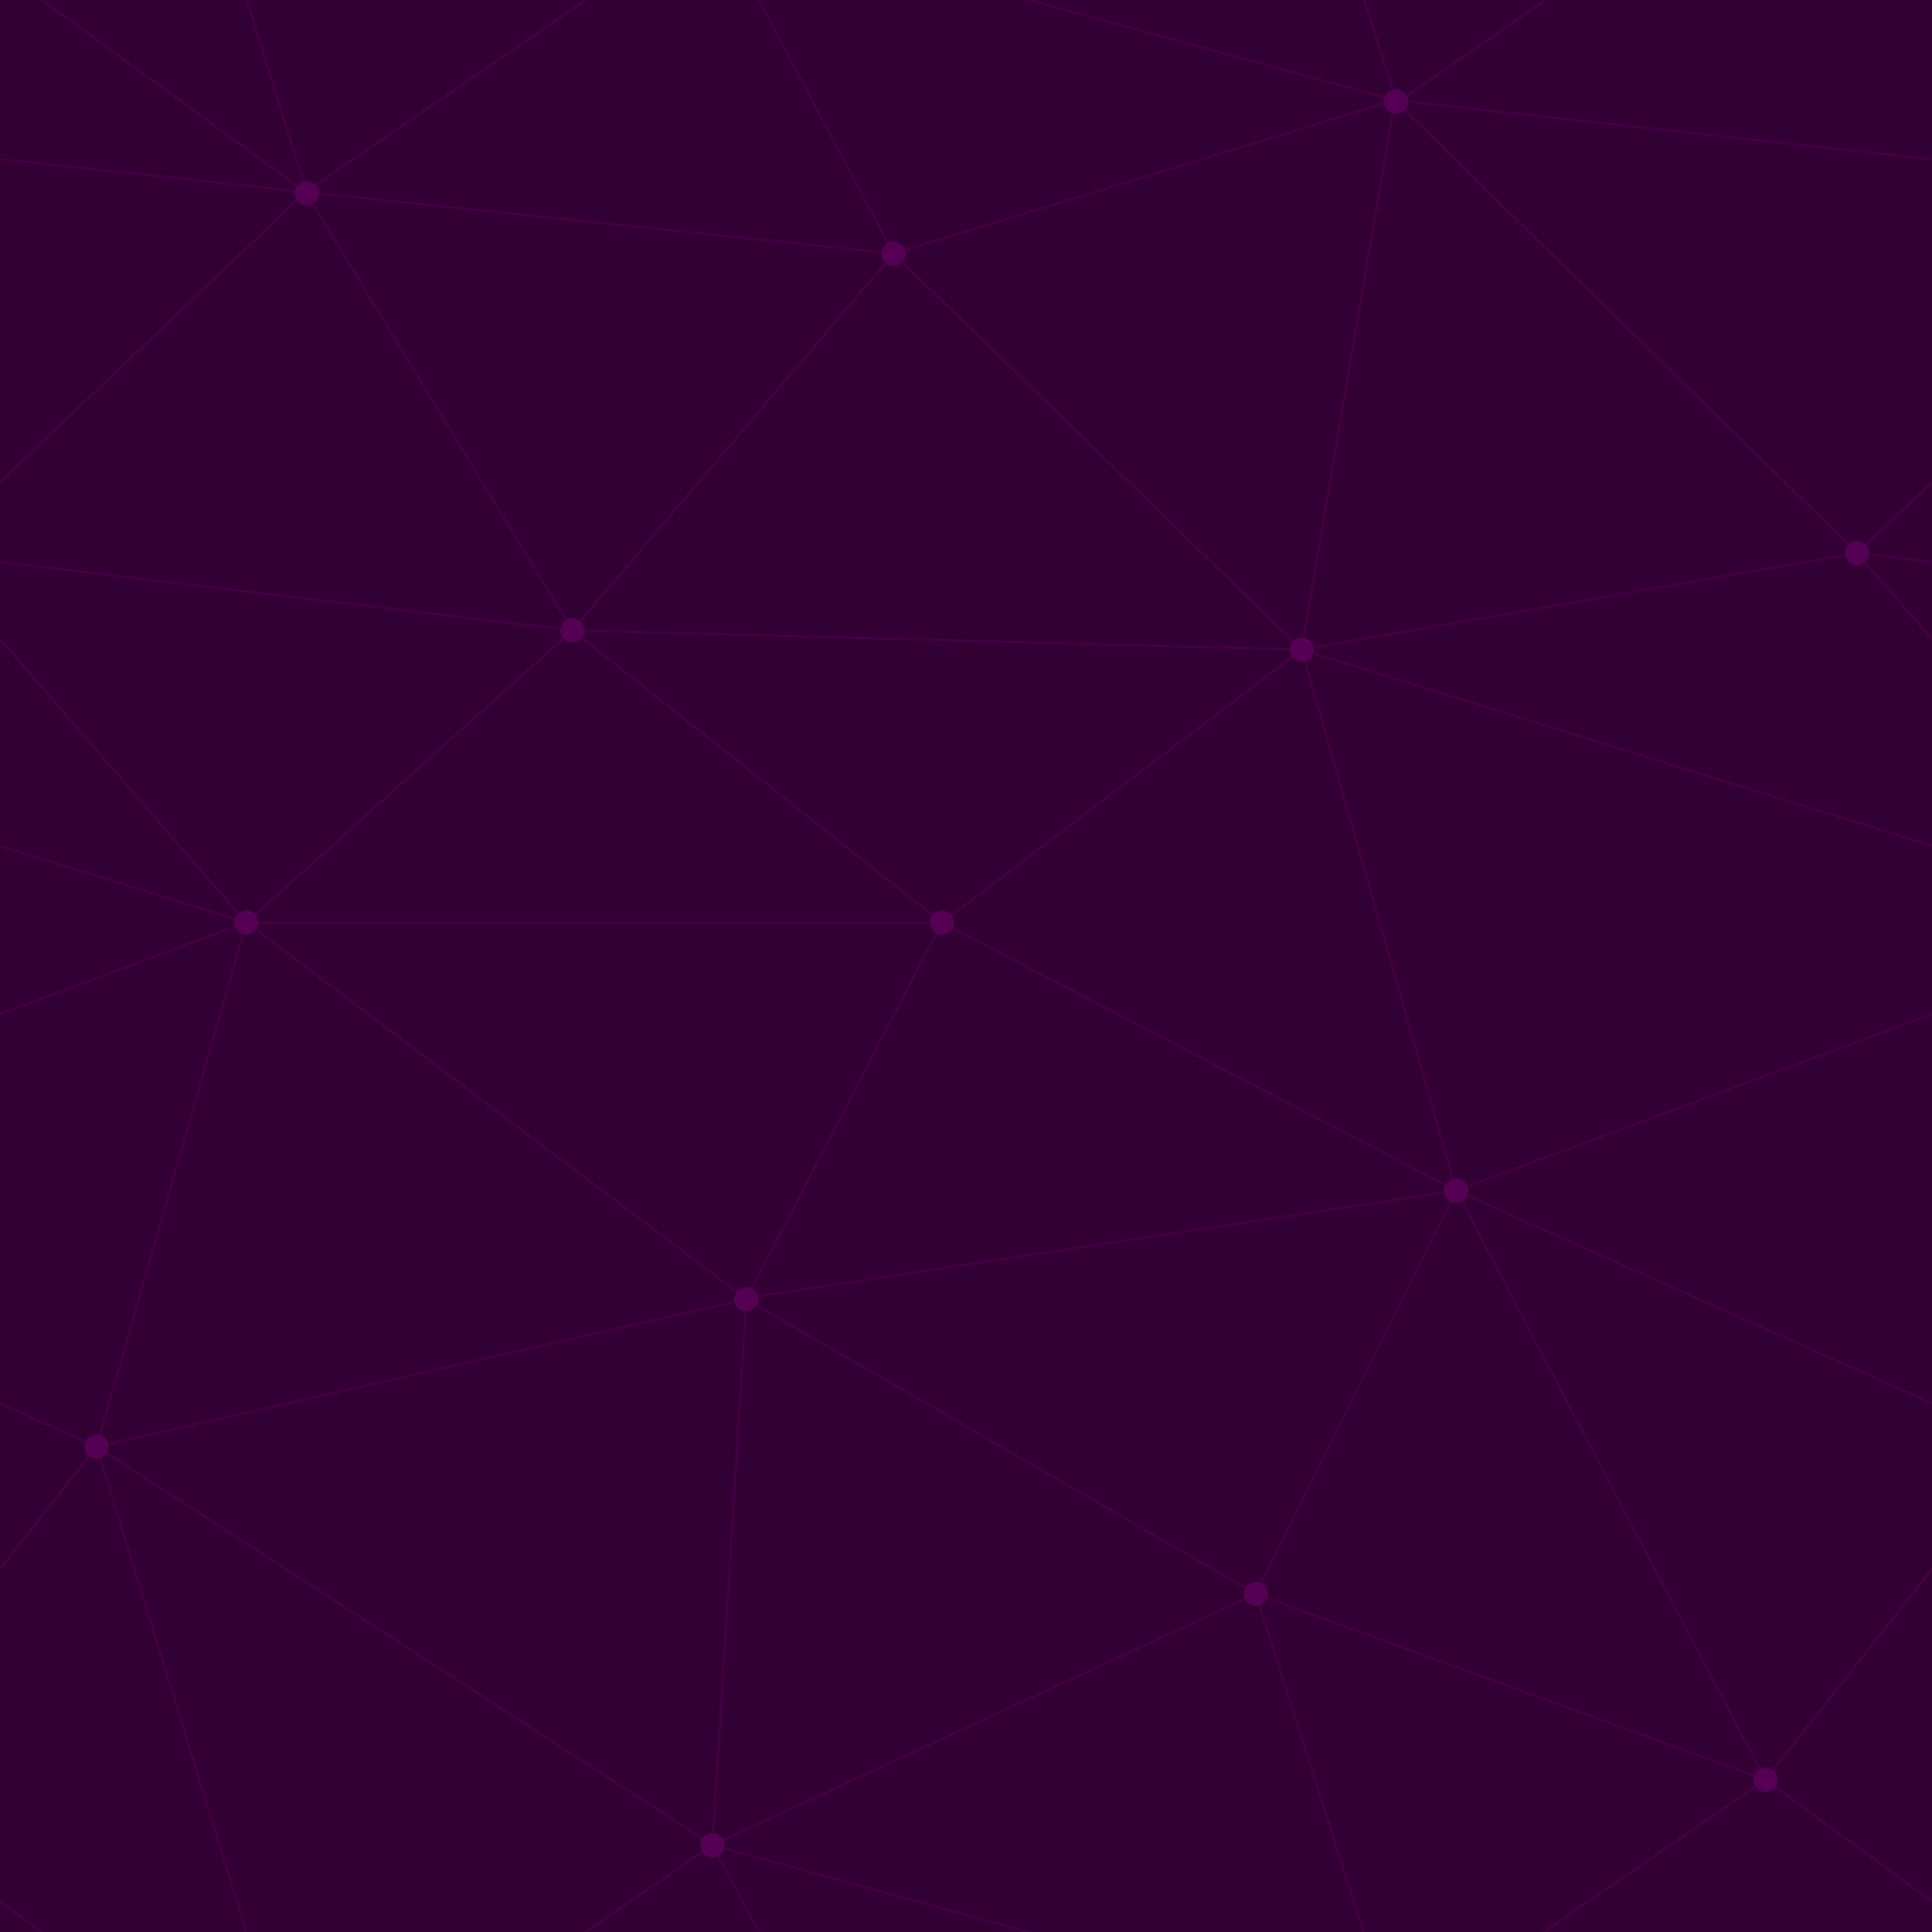
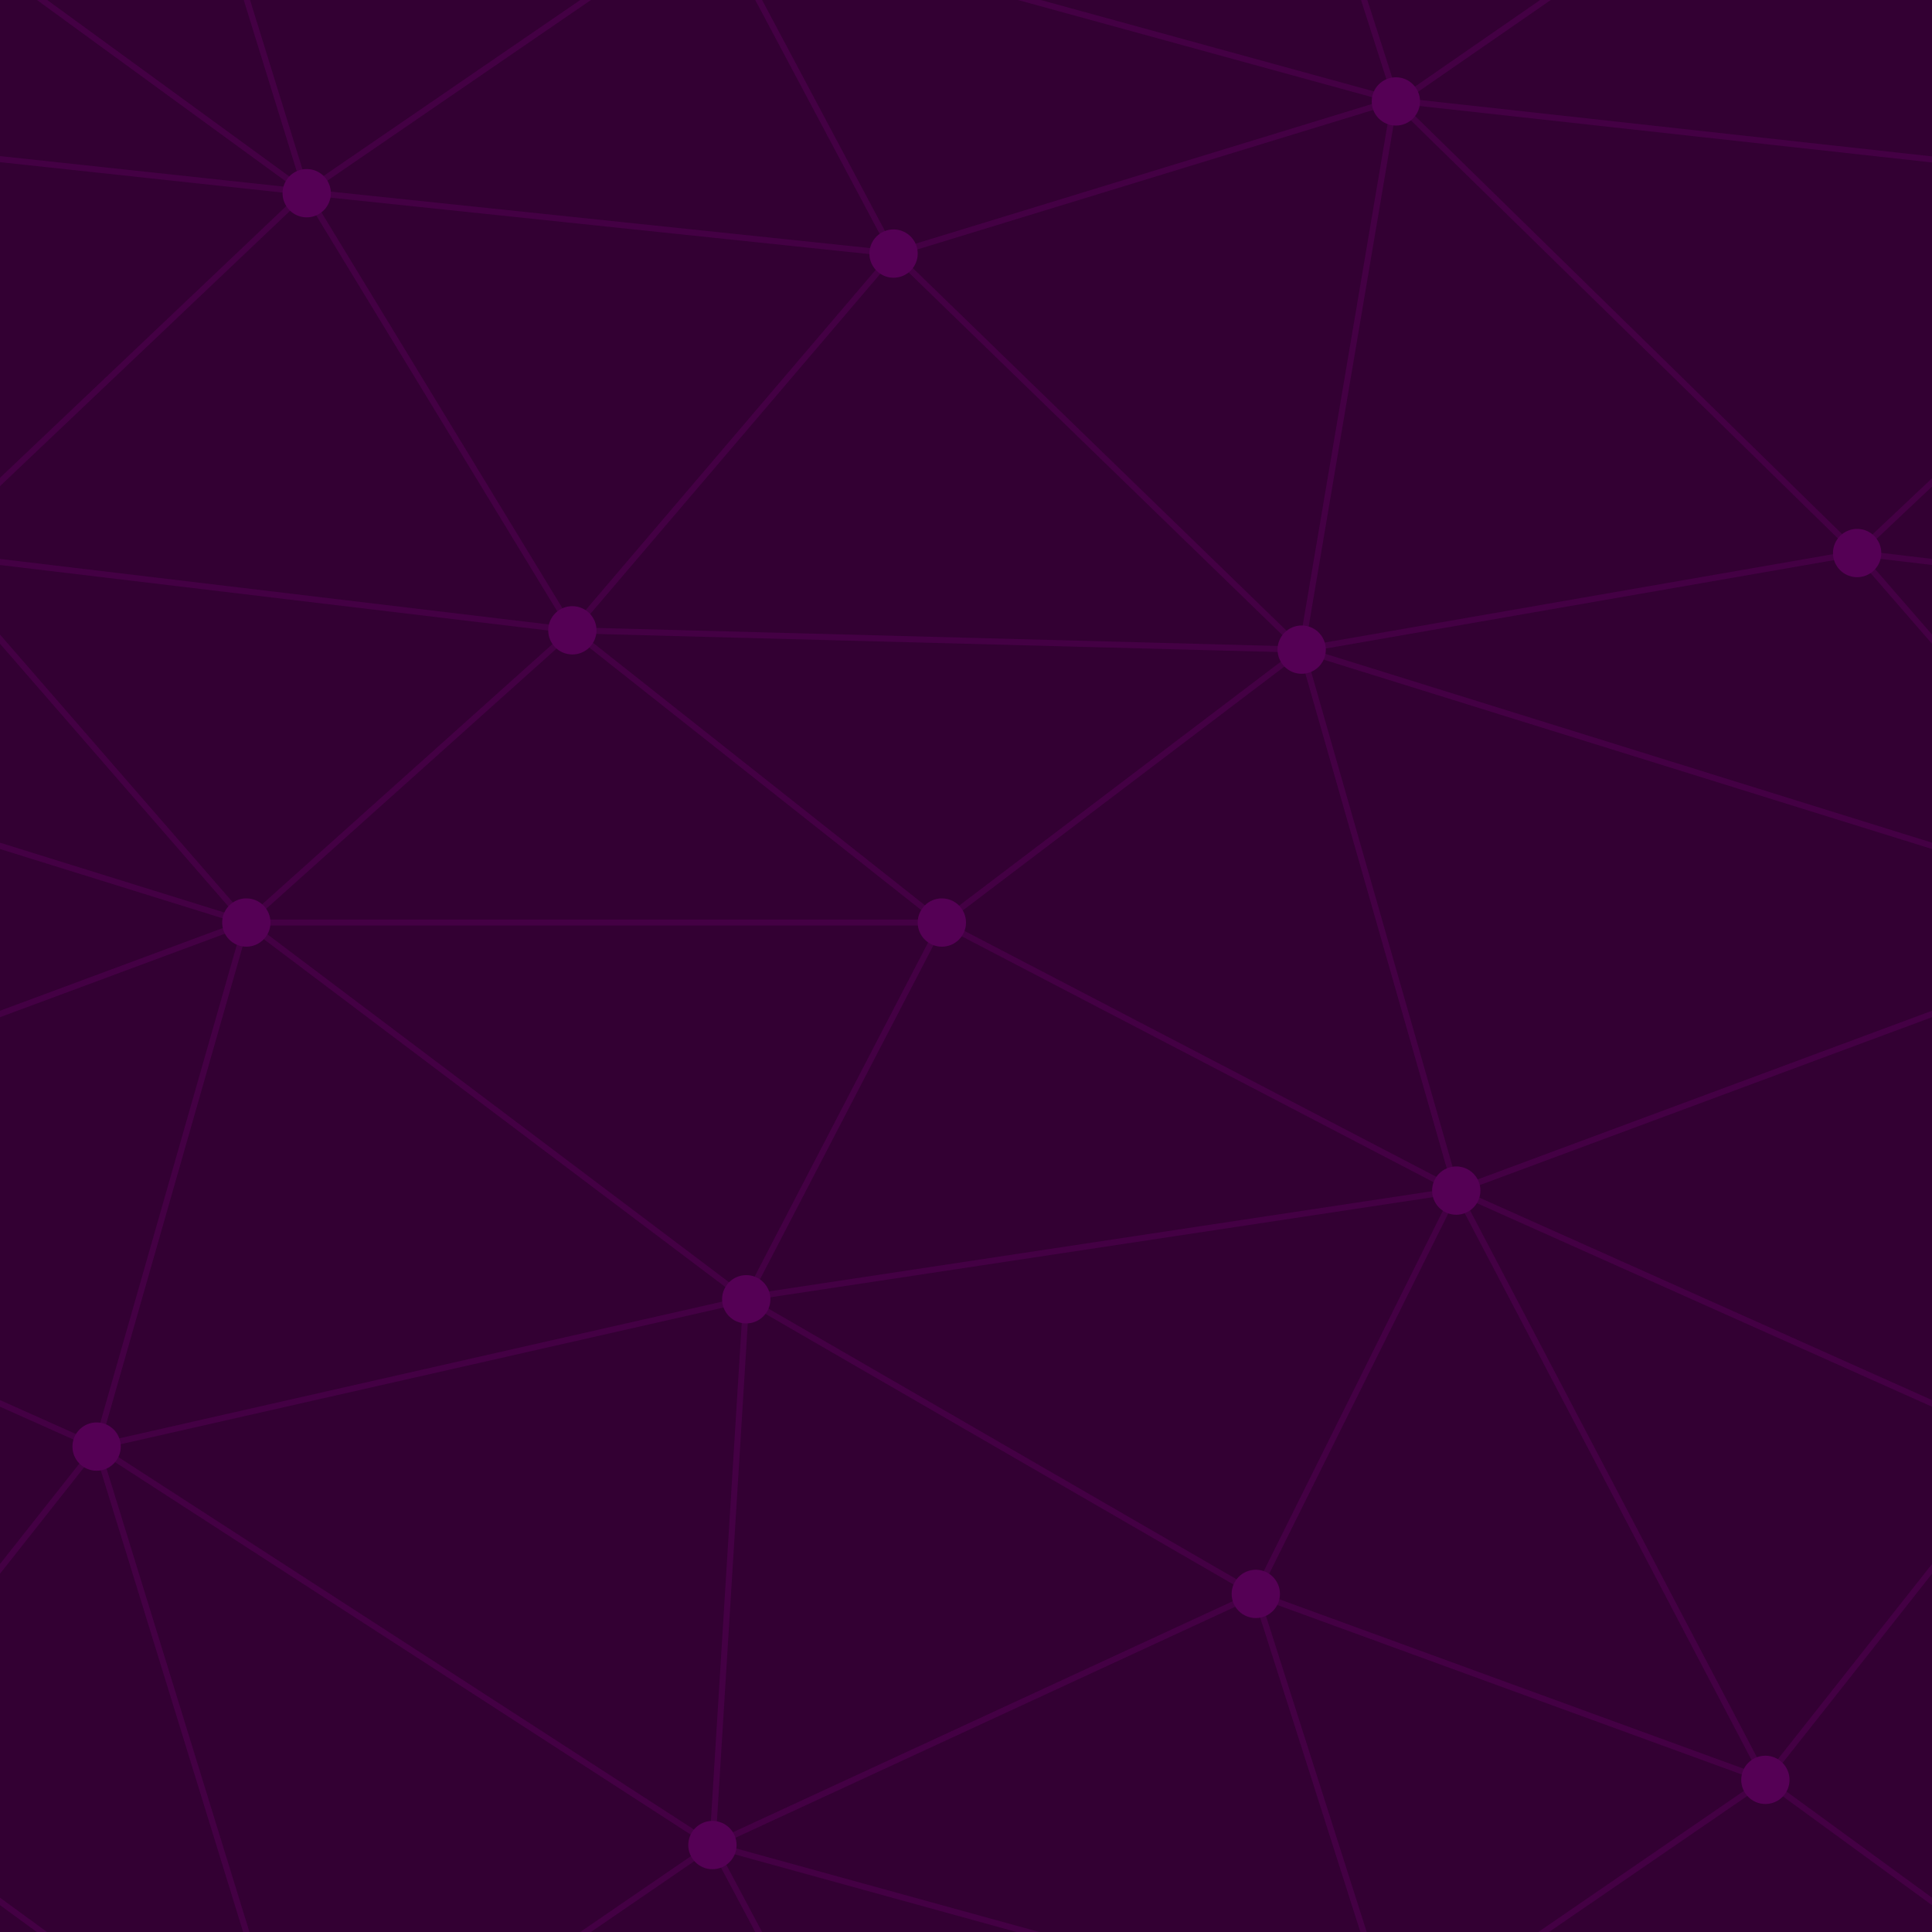
- <svg xmlns="http://www.w3.org/2000/svg" width="400" height="400" viewBox="0 0 800 800">
+ <svg xmlns="http://www.w3.org/2000/svg" width="200" height="200" viewBox="0 0 800 800">
  <rect fill="#330033" width="800" height="800" />
-   <g fill="none" stroke="#404" stroke-width="1">
+   <g fill="none" stroke="#404" stroke-width="2.5">
    <path d="M769 229L1037 260.9M927 880L731 737 520 660 309 538 40 599 295 764 126.5 879.5 40 599-197 493 102 382-31 229 126.5 79.5-69-63" />
    <path d="M-31 229L237 261 390 382 603 493 308.5 537.5 101.5 381.5M370 905L295 764" />
    <path d="M520 660L578 842 731 737 840 599 603 493 520 660 295 764 309 538 390 382 539 269 769 229 577.5 41.5 370 105 295 -36 126.5 79.5 237 261 102 382 40 599 -69 737 127 880" />
    <path d="M520-140L578.5 42.5 731-63M603 493L539 269 237 261 370 105M902 382L539 269M390 382L102 382" />
    <path d="M-222 42L126.5 79.5 370 105 539 269 577.5 41.5 927 80 769 229 902 382 603 493 731 737M295-36L577.5 41.5M578 842L295 764M40-201L127 80M102 382L-261 269" />
  </g>
  <g fill="#505">
-     <circle cx="769" cy="229" r="5" />
-     <circle cx="539" cy="269" r="5" />
-     <circle cx="603" cy="493" r="5" />
-     <circle cx="731" cy="737" r="5" />
-     <circle cx="520" cy="660" r="5" />
-     <circle cx="309" cy="538" r="5" />
-     <circle cx="295" cy="764" r="5" />
-     <circle cx="40" cy="599" r="5" />
-     <circle cx="102" cy="382" r="5" />
-     <circle cx="127" cy="80" r="5" />
-     <circle cx="370" cy="105" r="5" />
-     <circle cx="578" cy="42" r="5" />
-     <circle cx="237" cy="261" r="5" />
-     <circle cx="390" cy="382" r="5" />
+     <circle cx="769" cy="229" r="10" />
+     <circle cx="539" cy="269" r="10" />
+     <circle cx="603" cy="493" r="10" />
+     <circle cx="731" cy="737" r="10" />
+     <circle cx="520" cy="660" r="10" />
+     <circle cx="309" cy="538" r="10" />
+     <circle cx="295" cy="764" r="10" />
+     <circle cx="40" cy="599" r="10" />
+     <circle cx="102" cy="382" r="10" />
+     <circle cx="127" cy="80" r="10" />
+     <circle cx="370" cy="105" r="10" />
+     <circle cx="578" cy="42" r="10" />
+     <circle cx="237" cy="261" r="10" />
+     <circle cx="390" cy="382" r="10" />
  </g>
</svg>
